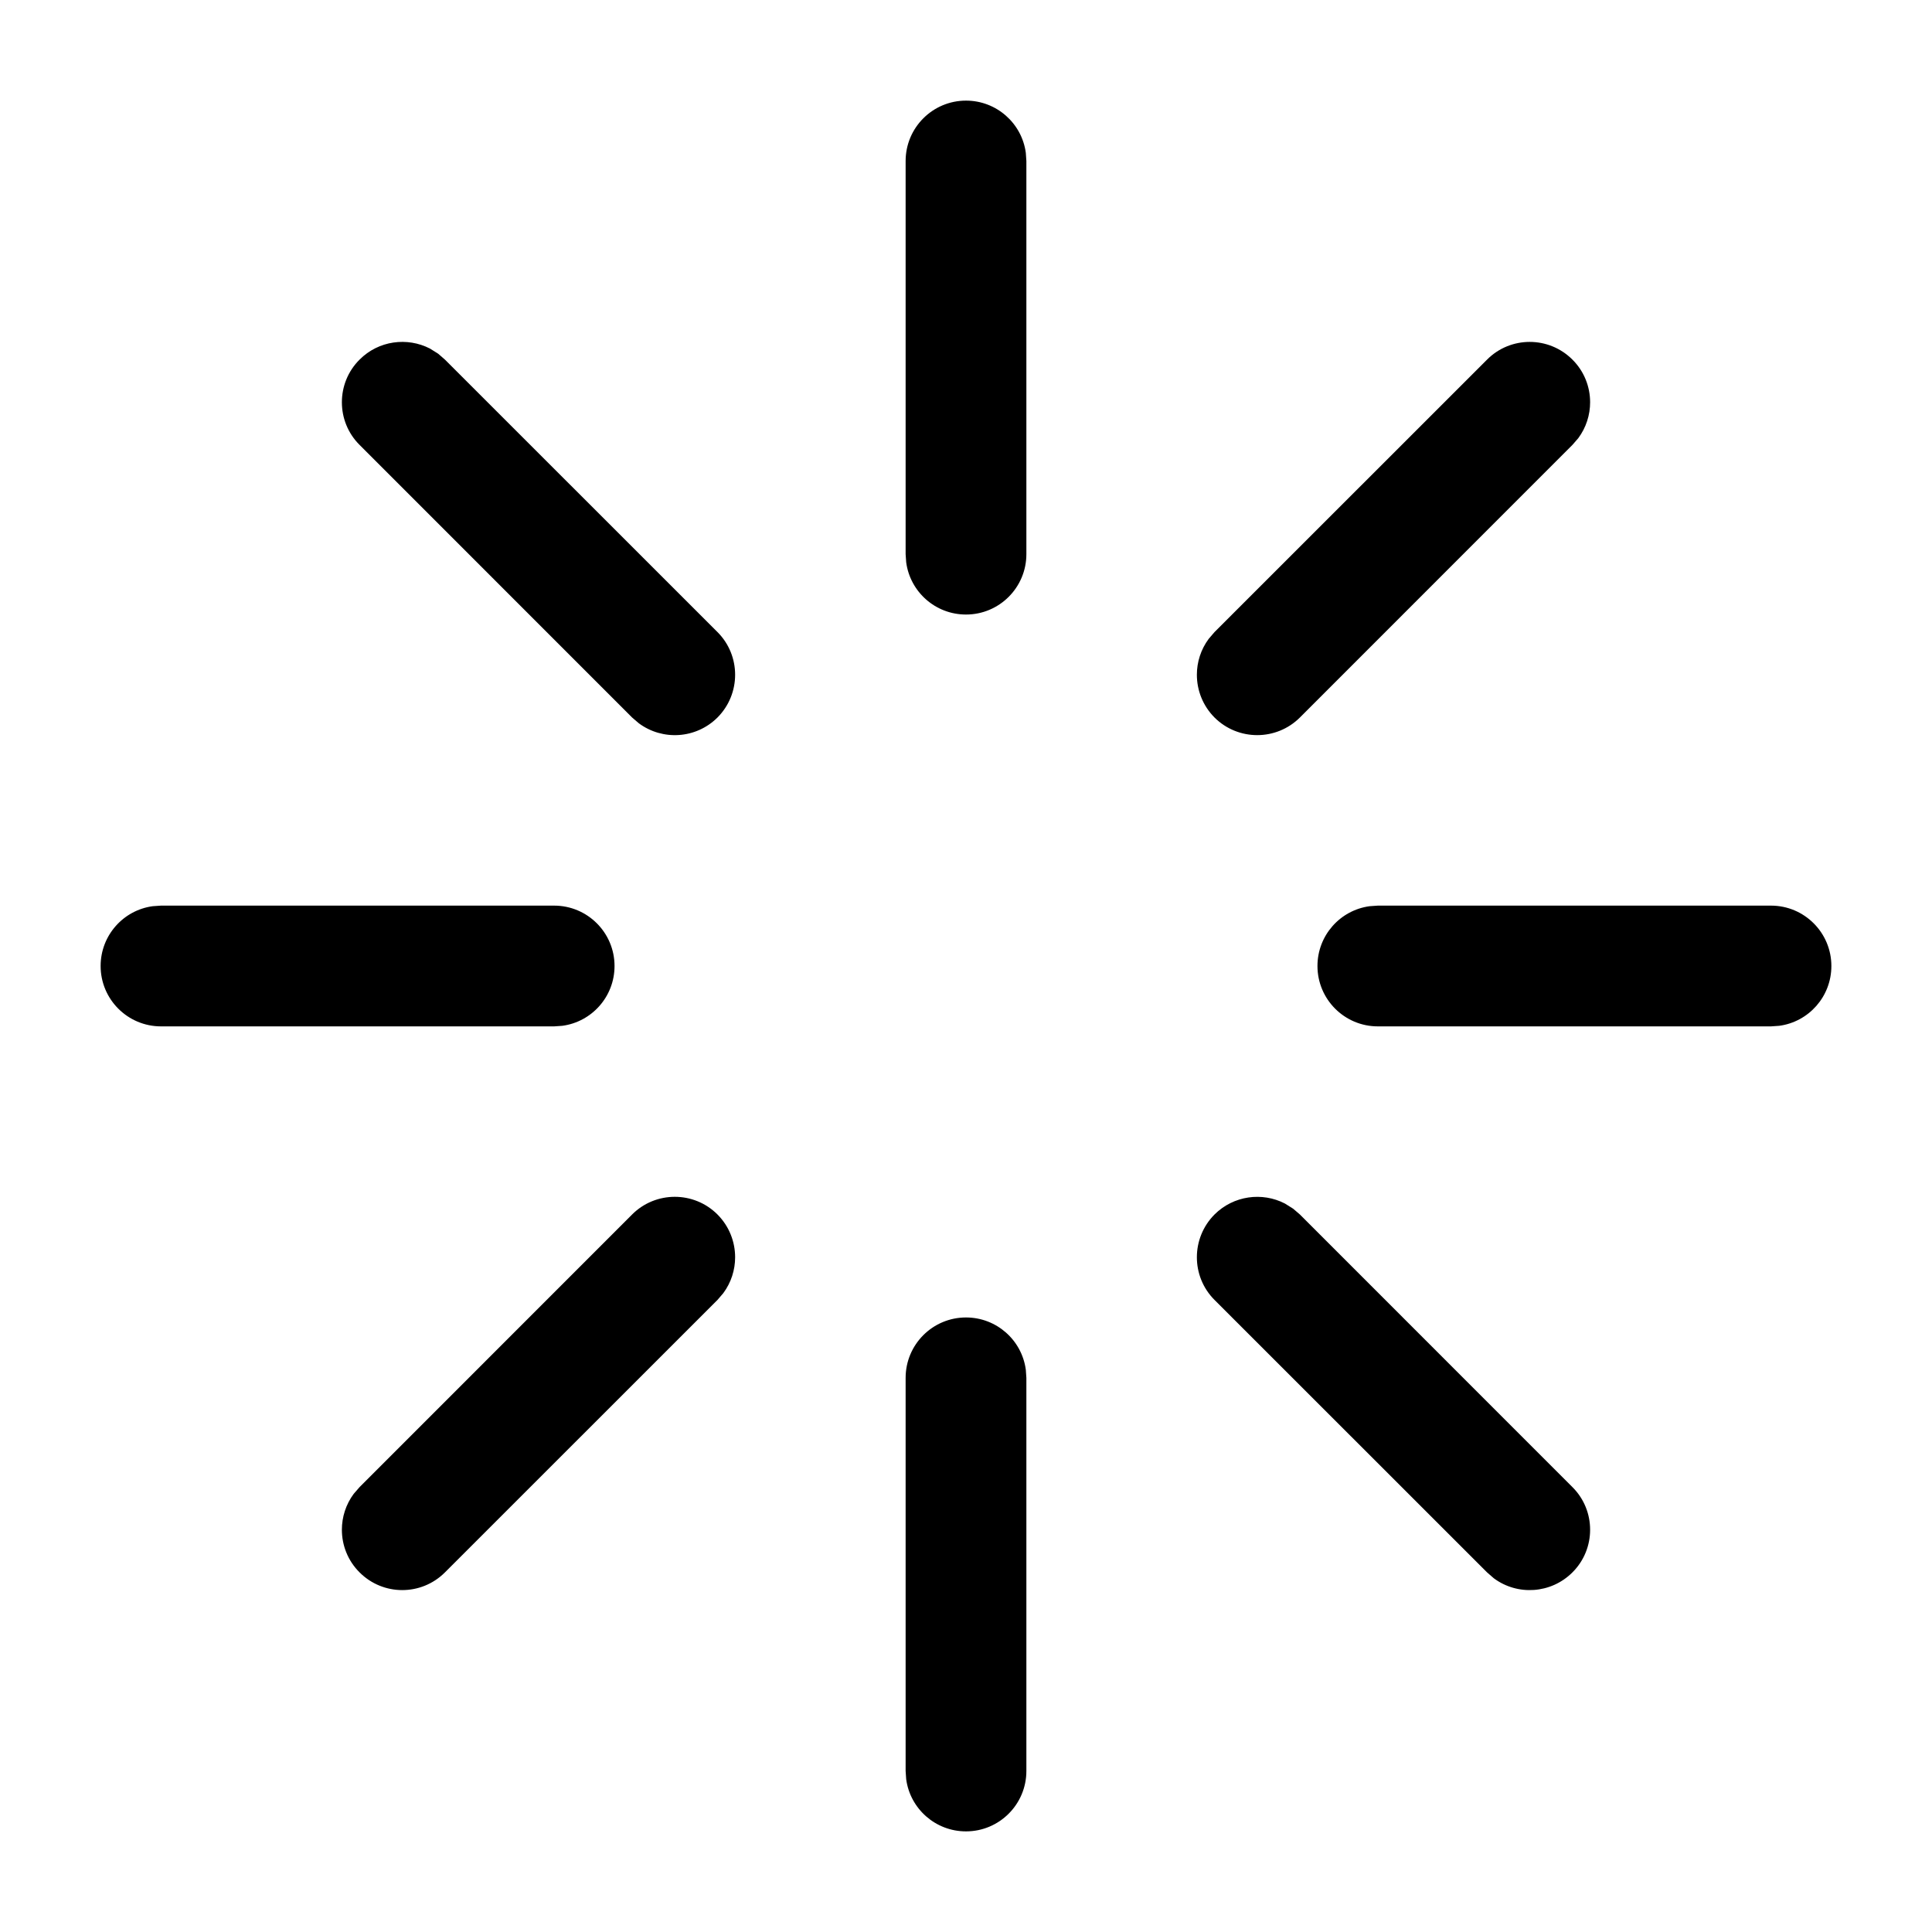
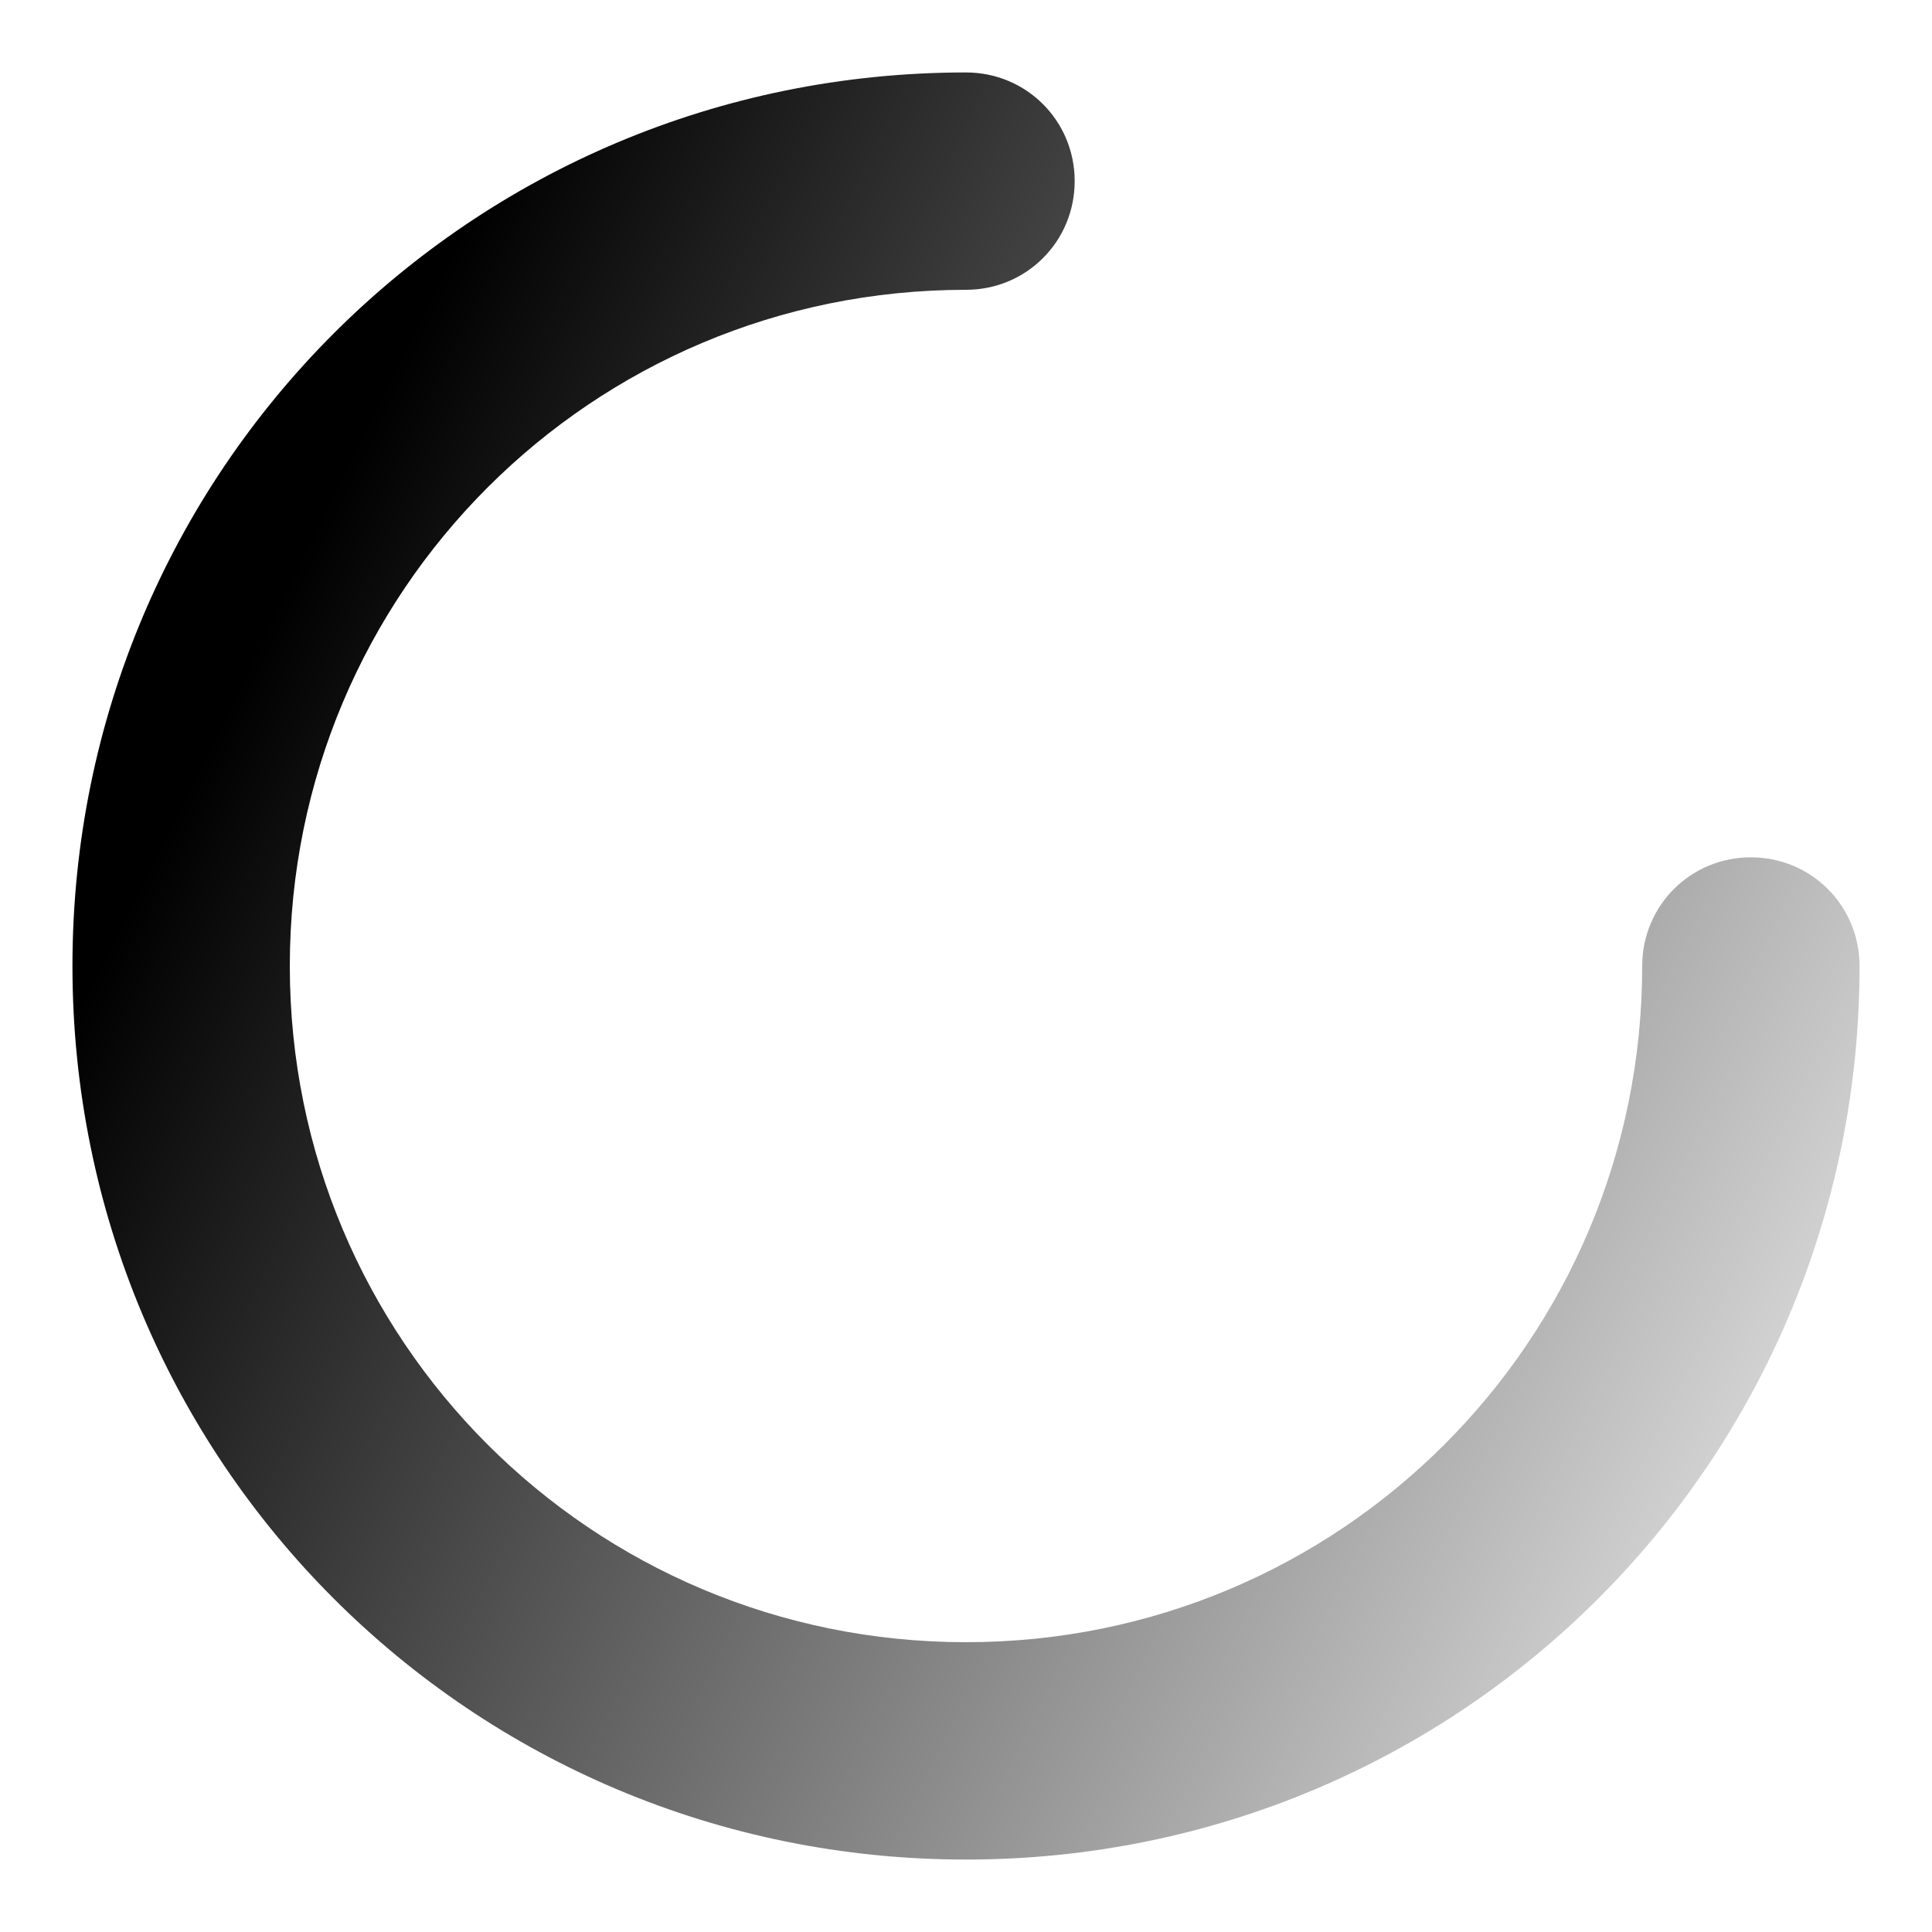
- <svg xmlns="http://www.w3.org/2000/svg" viewBox="0 0 24 24">
-   <defs />
-   <g opacity="0" />
-   <path id="矢量 57" d="M12 1.25C12.38 1.25 12.694 1.532 12.743 1.898L12.75 2L12.75 6.884C12.75 7.298 12.414 7.634 12 7.634C11.62 7.634 11.306 7.352 11.257 6.985L11.25 6.884L11.25 2C11.25 1.586 11.586 1.25 12 1.25ZM19.533 4.467C19.68 4.613 19.753 4.805 19.753 4.997C19.753 5.154 19.704 5.311 19.606 5.443L19.533 5.527L16.148 8.913C15.855 9.205 15.38 9.205 15.087 8.913C14.941 8.766 14.868 8.574 14.868 8.382C14.868 8.225 14.917 8.068 15.015 7.936L15.087 7.852L18.473 4.467C18.765 4.174 19.24 4.174 19.533 4.467ZM5.443 4.394L5.527 4.467L8.913 7.852C9.059 7.998 9.132 8.19 9.132 8.382C9.132 8.574 9.059 8.766 8.913 8.913C8.646 9.179 8.23 9.203 7.936 8.985L7.852 8.913L4.467 5.527C4.32 5.381 4.247 5.189 4.247 4.997C4.247 4.805 4.32 4.613 4.467 4.467C4.703 4.23 5.059 4.185 5.341 4.33L5.443 4.394ZM6.884 11.25C7.298 11.25 7.634 11.586 7.634 12C7.634 12.38 7.352 12.694 6.985 12.743L6.884 12.75L2 12.75C1.586 12.75 1.25 12.414 1.25 12C1.25 11.62 1.532 11.306 1.898 11.257L2 11.25L6.884 11.25ZM22 11.25C22.414 11.25 22.75 11.586 22.75 12C22.75 12.38 22.468 12.694 22.102 12.743L22 12.75L17.116 12.75C16.702 12.75 16.366 12.414 16.366 12C16.366 11.62 16.648 11.306 17.015 11.257L17.116 11.25L22 11.25ZM8.913 15.087C9.059 15.234 9.132 15.426 9.132 15.618C9.132 15.775 9.083 15.932 8.985 16.064L8.913 16.148L5.527 19.533C5.234 19.826 4.76 19.826 4.467 19.533C4.32 19.387 4.247 19.195 4.247 19.003C4.247 18.846 4.296 18.689 4.394 18.557L4.467 18.473L7.852 15.087C8.145 14.794 8.62 14.794 8.913 15.087ZM16.064 15.015L16.148 15.087L19.533 18.473C19.68 18.619 19.753 18.811 19.753 19.003C19.753 19.195 19.68 19.387 19.533 19.533C19.267 19.799 18.85 19.824 18.557 19.606L18.473 19.533L15.087 16.148C14.941 16.002 14.868 15.81 14.868 15.618C14.868 15.426 14.941 15.234 15.087 15.087C15.324 14.851 15.68 14.805 15.962 14.951L16.064 15.015ZM12 16.366C12.38 16.366 12.694 16.648 12.743 17.015L12.75 17.116L12.75 22C12.75 22.414 12.414 22.75 12 22.75C11.62 22.75 11.306 22.468 11.257 22.102L11.25 22L11.25 17.116C11.25 16.702 11.586 16.366 12 16.366Z" fill-rule="evenodd" />
+ <svg xmlns="http://www.w3.org/2000/svg" viewBox="0 0 32 32" class="tiny-svg tiny-switch__on-loading" isSvg="true">
+   <defs fill="none">
+     <linearGradient id="loading-shadow_svg__a01234" x1="-1285.88" y1="25.63" x2="-1286.89" y2="25.13" gradientTransform="matrix(29.6 0 0 29.6 38096.4 -732.8)" gradientUnits="userSpaceOnUse">
+       <stop offset="0" stop-color="#191919" stop-opacity="0" />
+       <stop offset="1" stop-color="#191919" />
+     </linearGradient>
+   </defs>
+   <mask fill="none" id="loading-shadow_svg__b01234" mask-type="alpha" maskUnits="userSpaceOnUse" x="0" y="0">
+     <path fill="url(#loading-shadow_svg__a01234)" d="M16 1.2c1 0 1.8.8 1.8 1.8S17 4.8 16 4.8C9.8 4.8 4.8 9.8 4.8 16s5 11.2 11.2 11.2 11.2-5 11.2-11.2c0-1 .8-1.8 1.8-1.8s1.8.8 1.8 1.8c0 8.2-6.6 14.8-14.8 14.8S1.2 24.2 1.2 16 7.8 1.2 16 1.2Z">
+       <animateTransform attributeName="transform" attributeType="XML" type="rotate" from="0 16 16" to="360 16 16" dur="1s" repeatCount="indefinite" />
+     </path>
+   </mask>
+   <g mask="url(#loading-shadow_svg__b01234)">
+     <path d="M-.1 32H32V-.11H-.1V32Z" fill-rule="evenodd" />
+   </g>
</svg>
